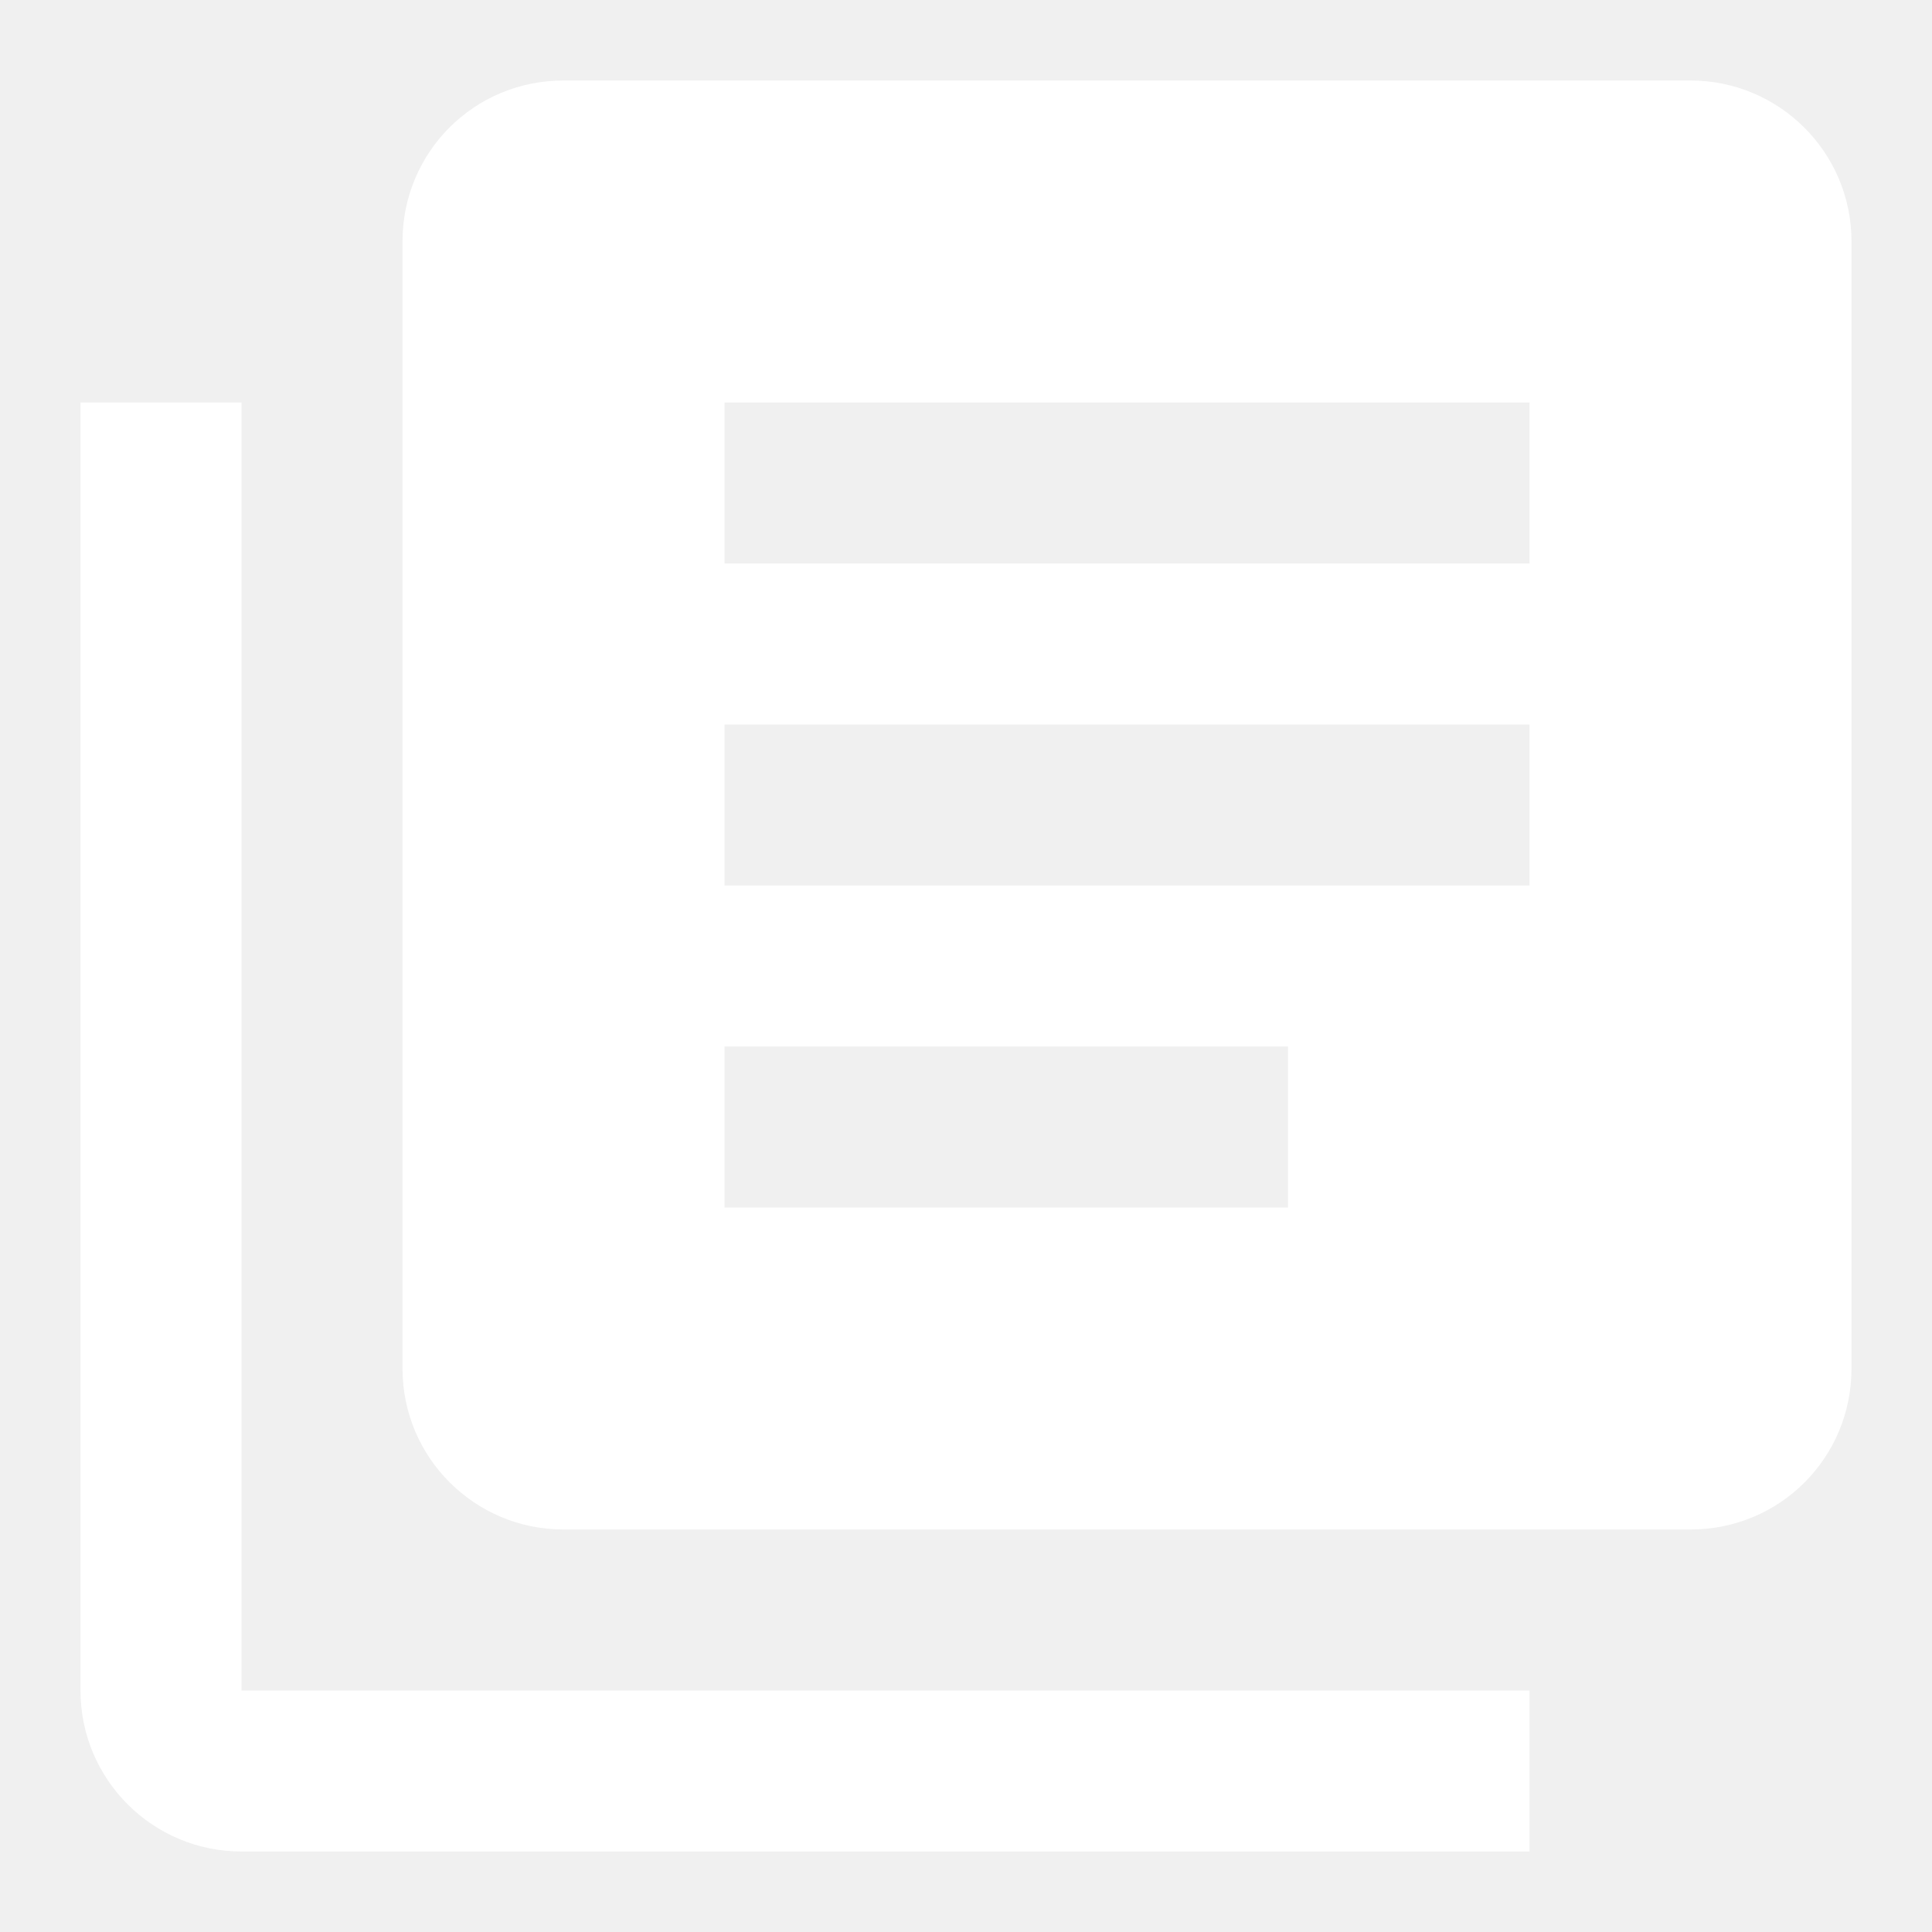
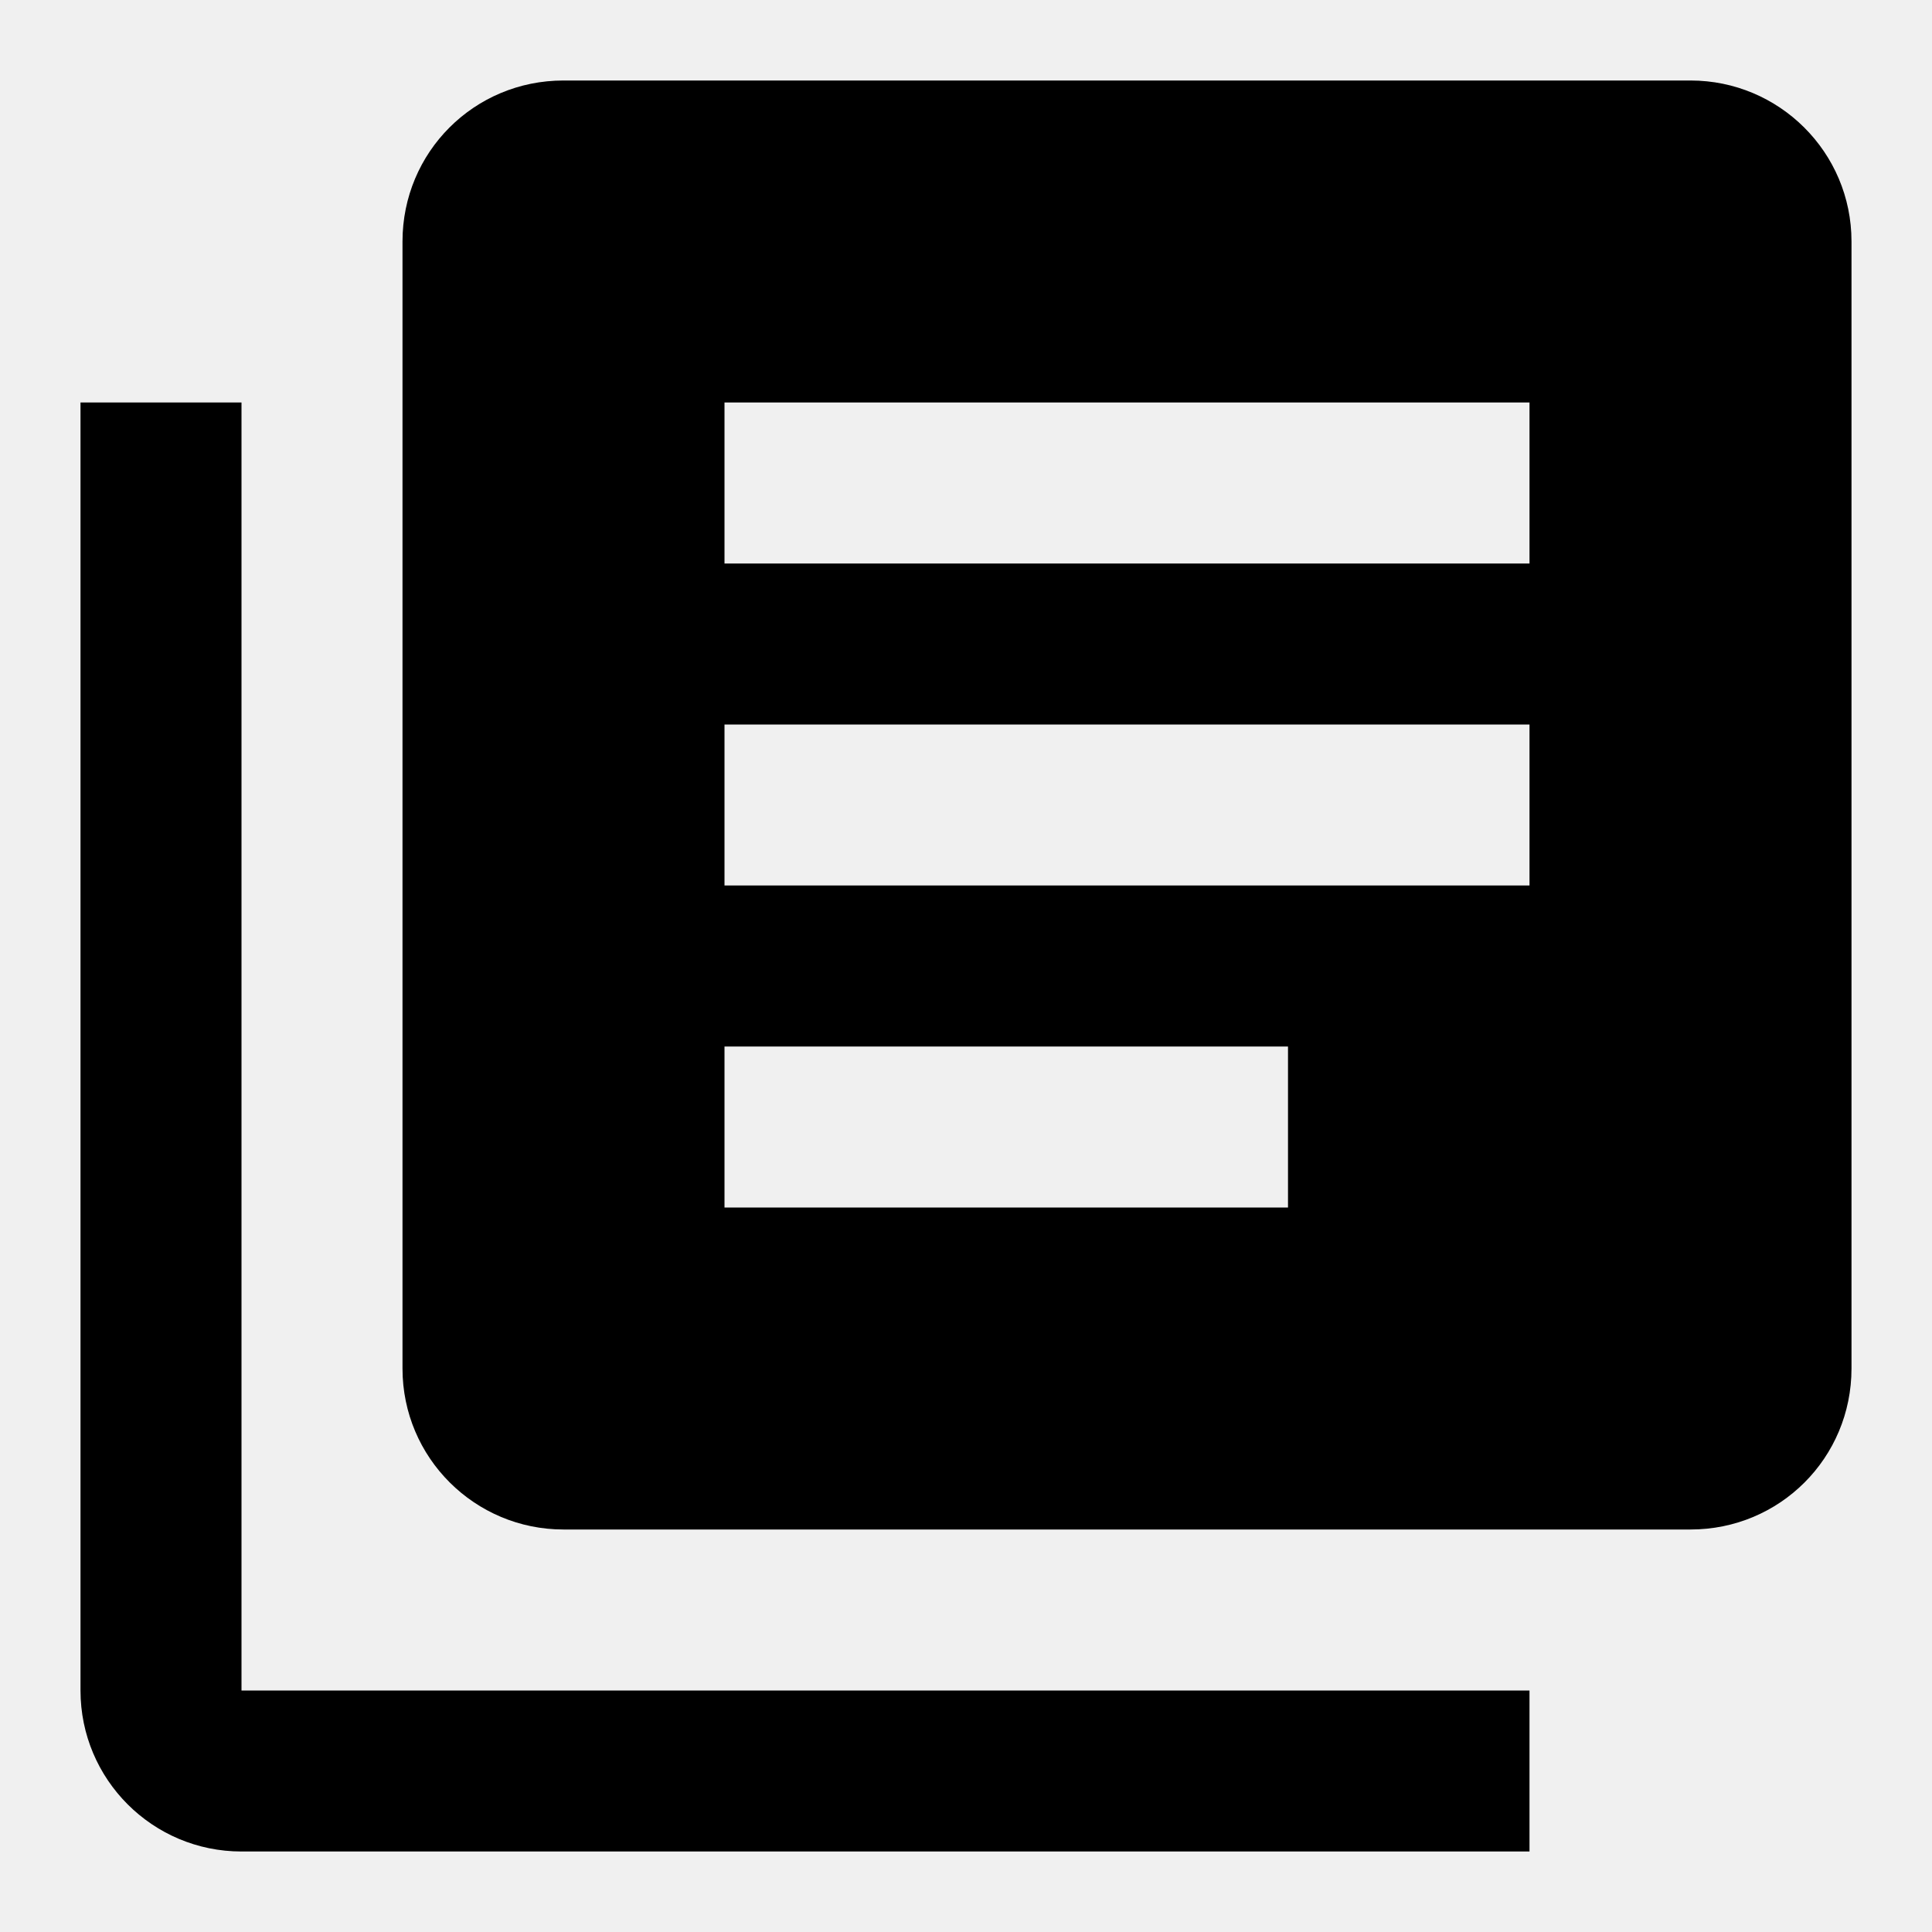
<svg xmlns="http://www.w3.org/2000/svg" version="1.1" width="24" height="24" viewBox="0 0 24 24">
-   <path fill="#ffffff" d="M16,15H9V13H16M19,11H9V9H19M19,7H9V5H19M21,1H7C5.89,1 5,1.89 5,3V17C5,18.11 5.9,19 7,19H21C22.11,19 23,18.11 23,17V3C23,1.89 22.1,1 21,1M3,5V21H19V23H3A2,2 0 0,1 1,21V5H3Z" />
+   <path d="M16,15H9V13H16M19,11H9V9H19M19,7H9V5H19M21,1H7C5.89,1 5,1.89 5,3V17C5,18.11 5.9,19 7,19H21C22.11,19 23,18.11 23,17V3C23,1.89 22.1,1 21,1M3,5V21H19V23H3A2,2 0 0,1 1,21V5H3Z" />
</svg>
